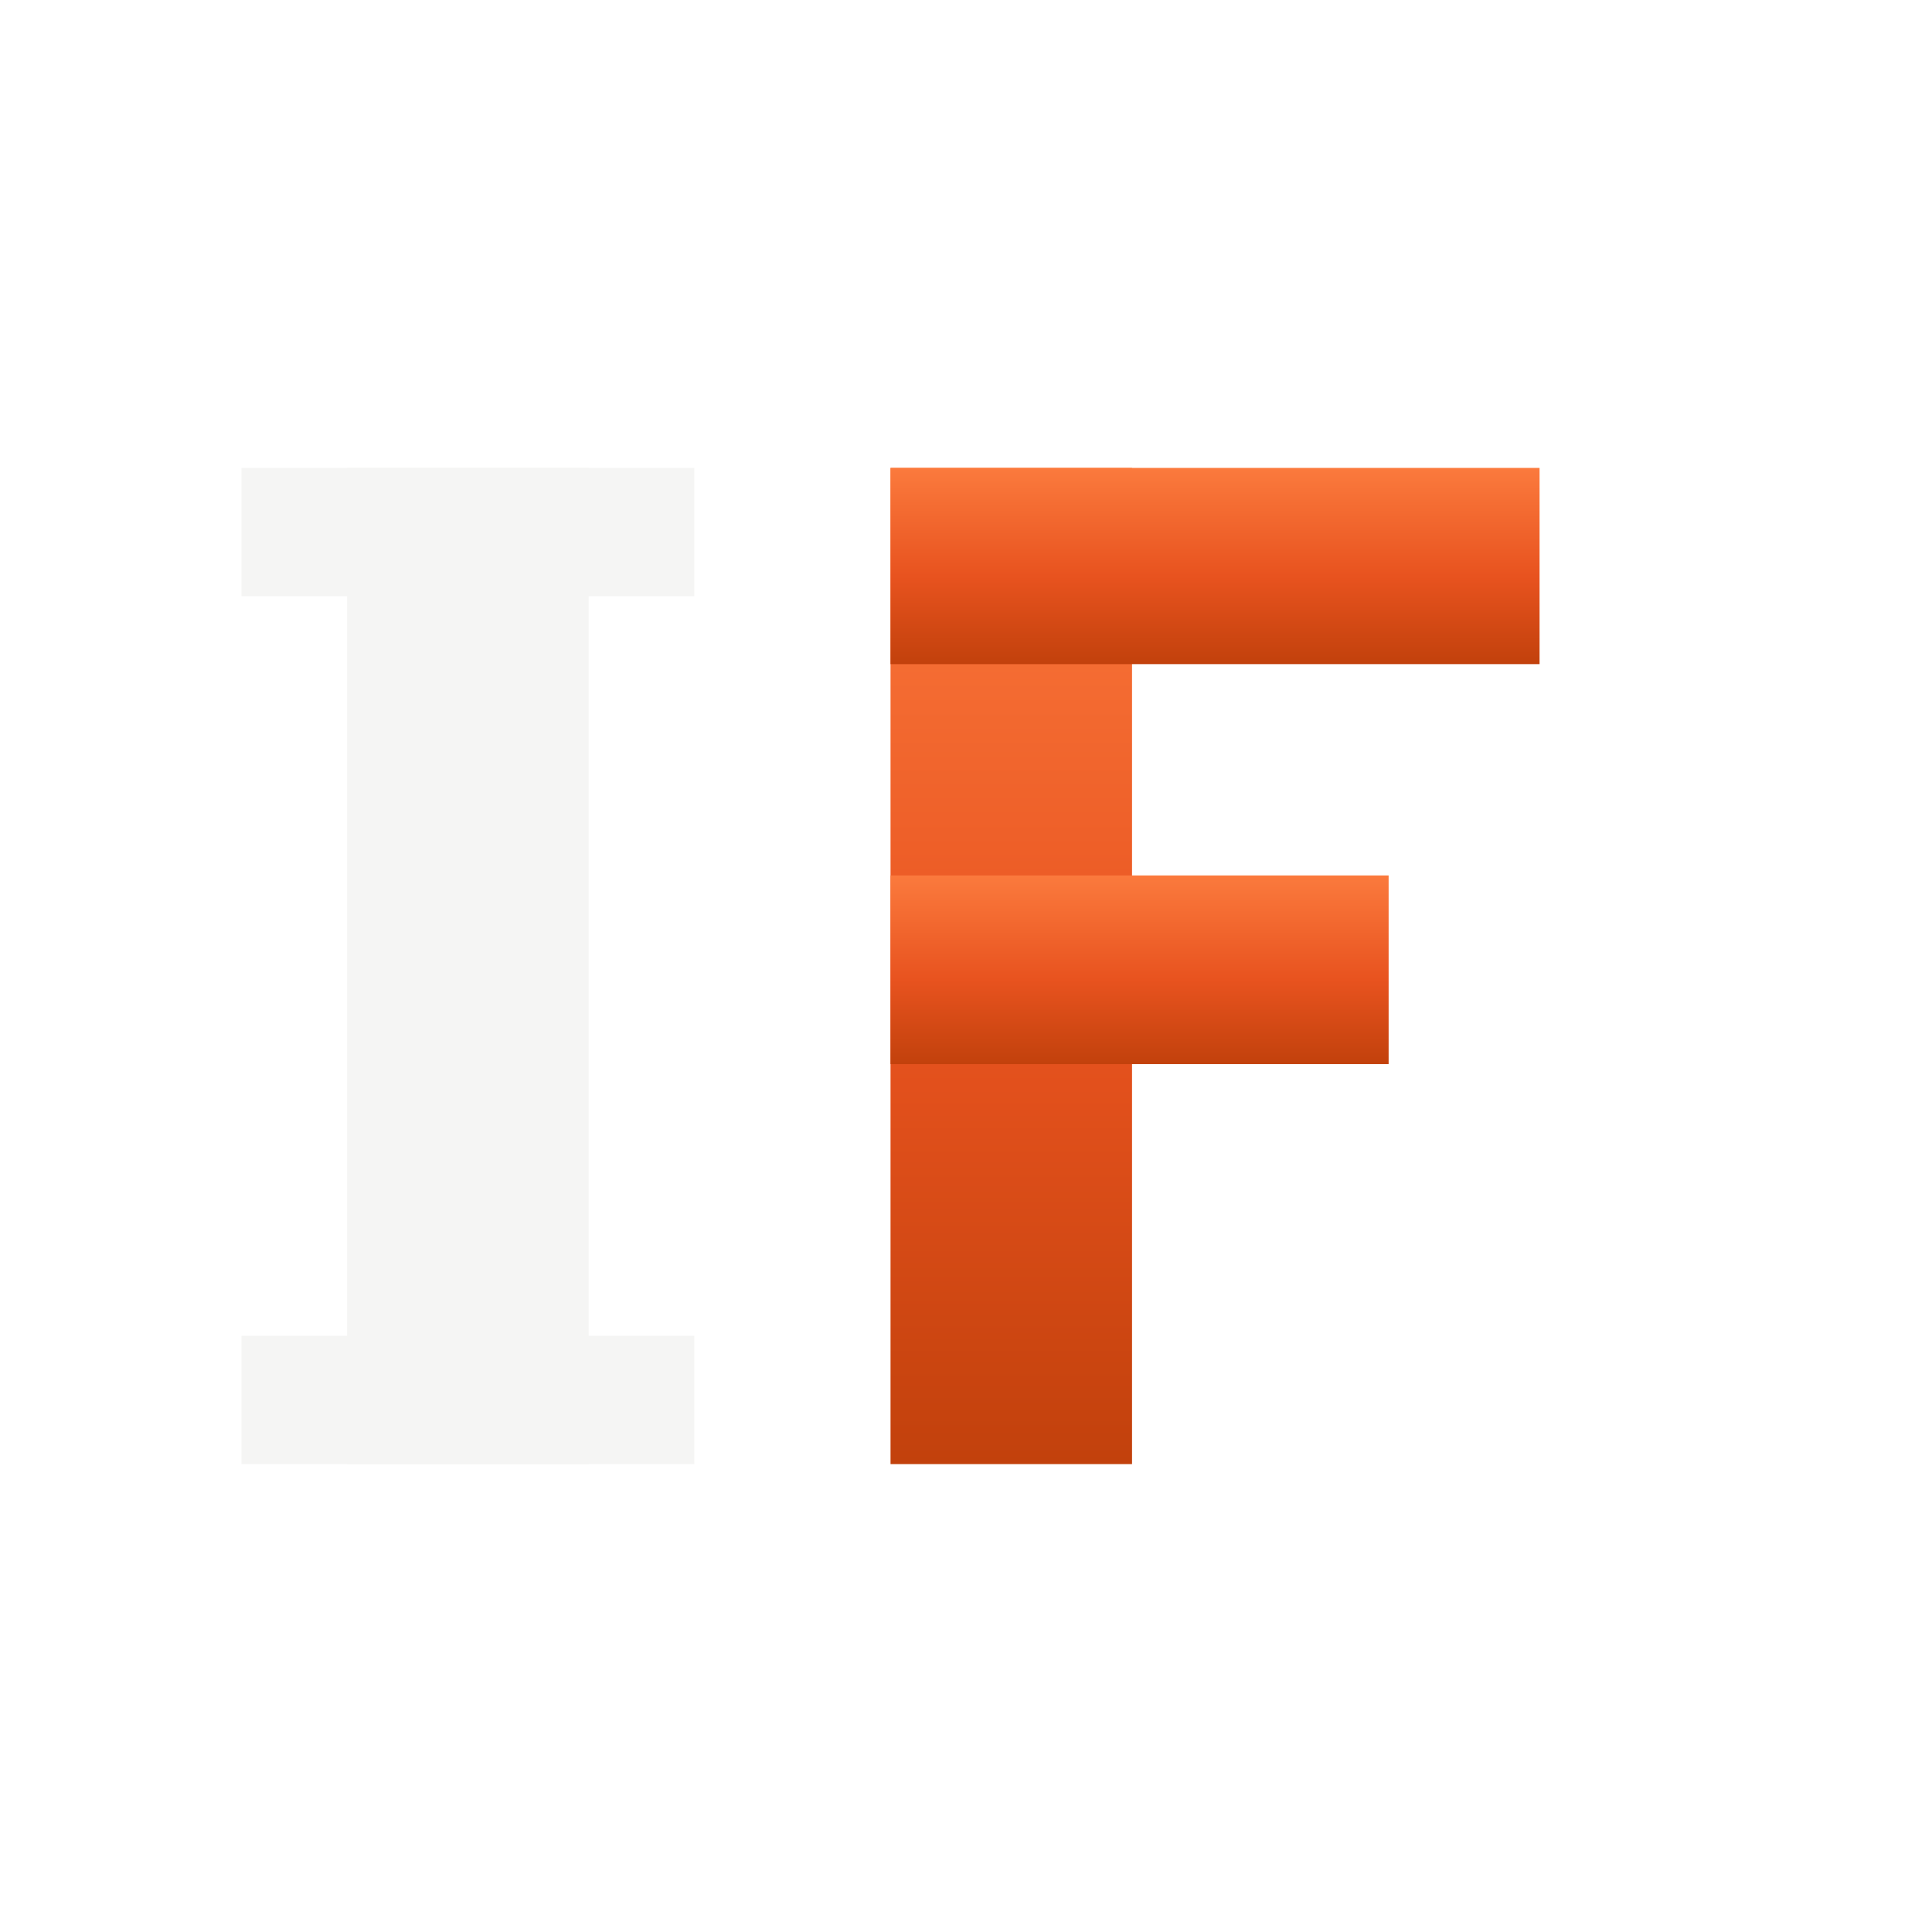
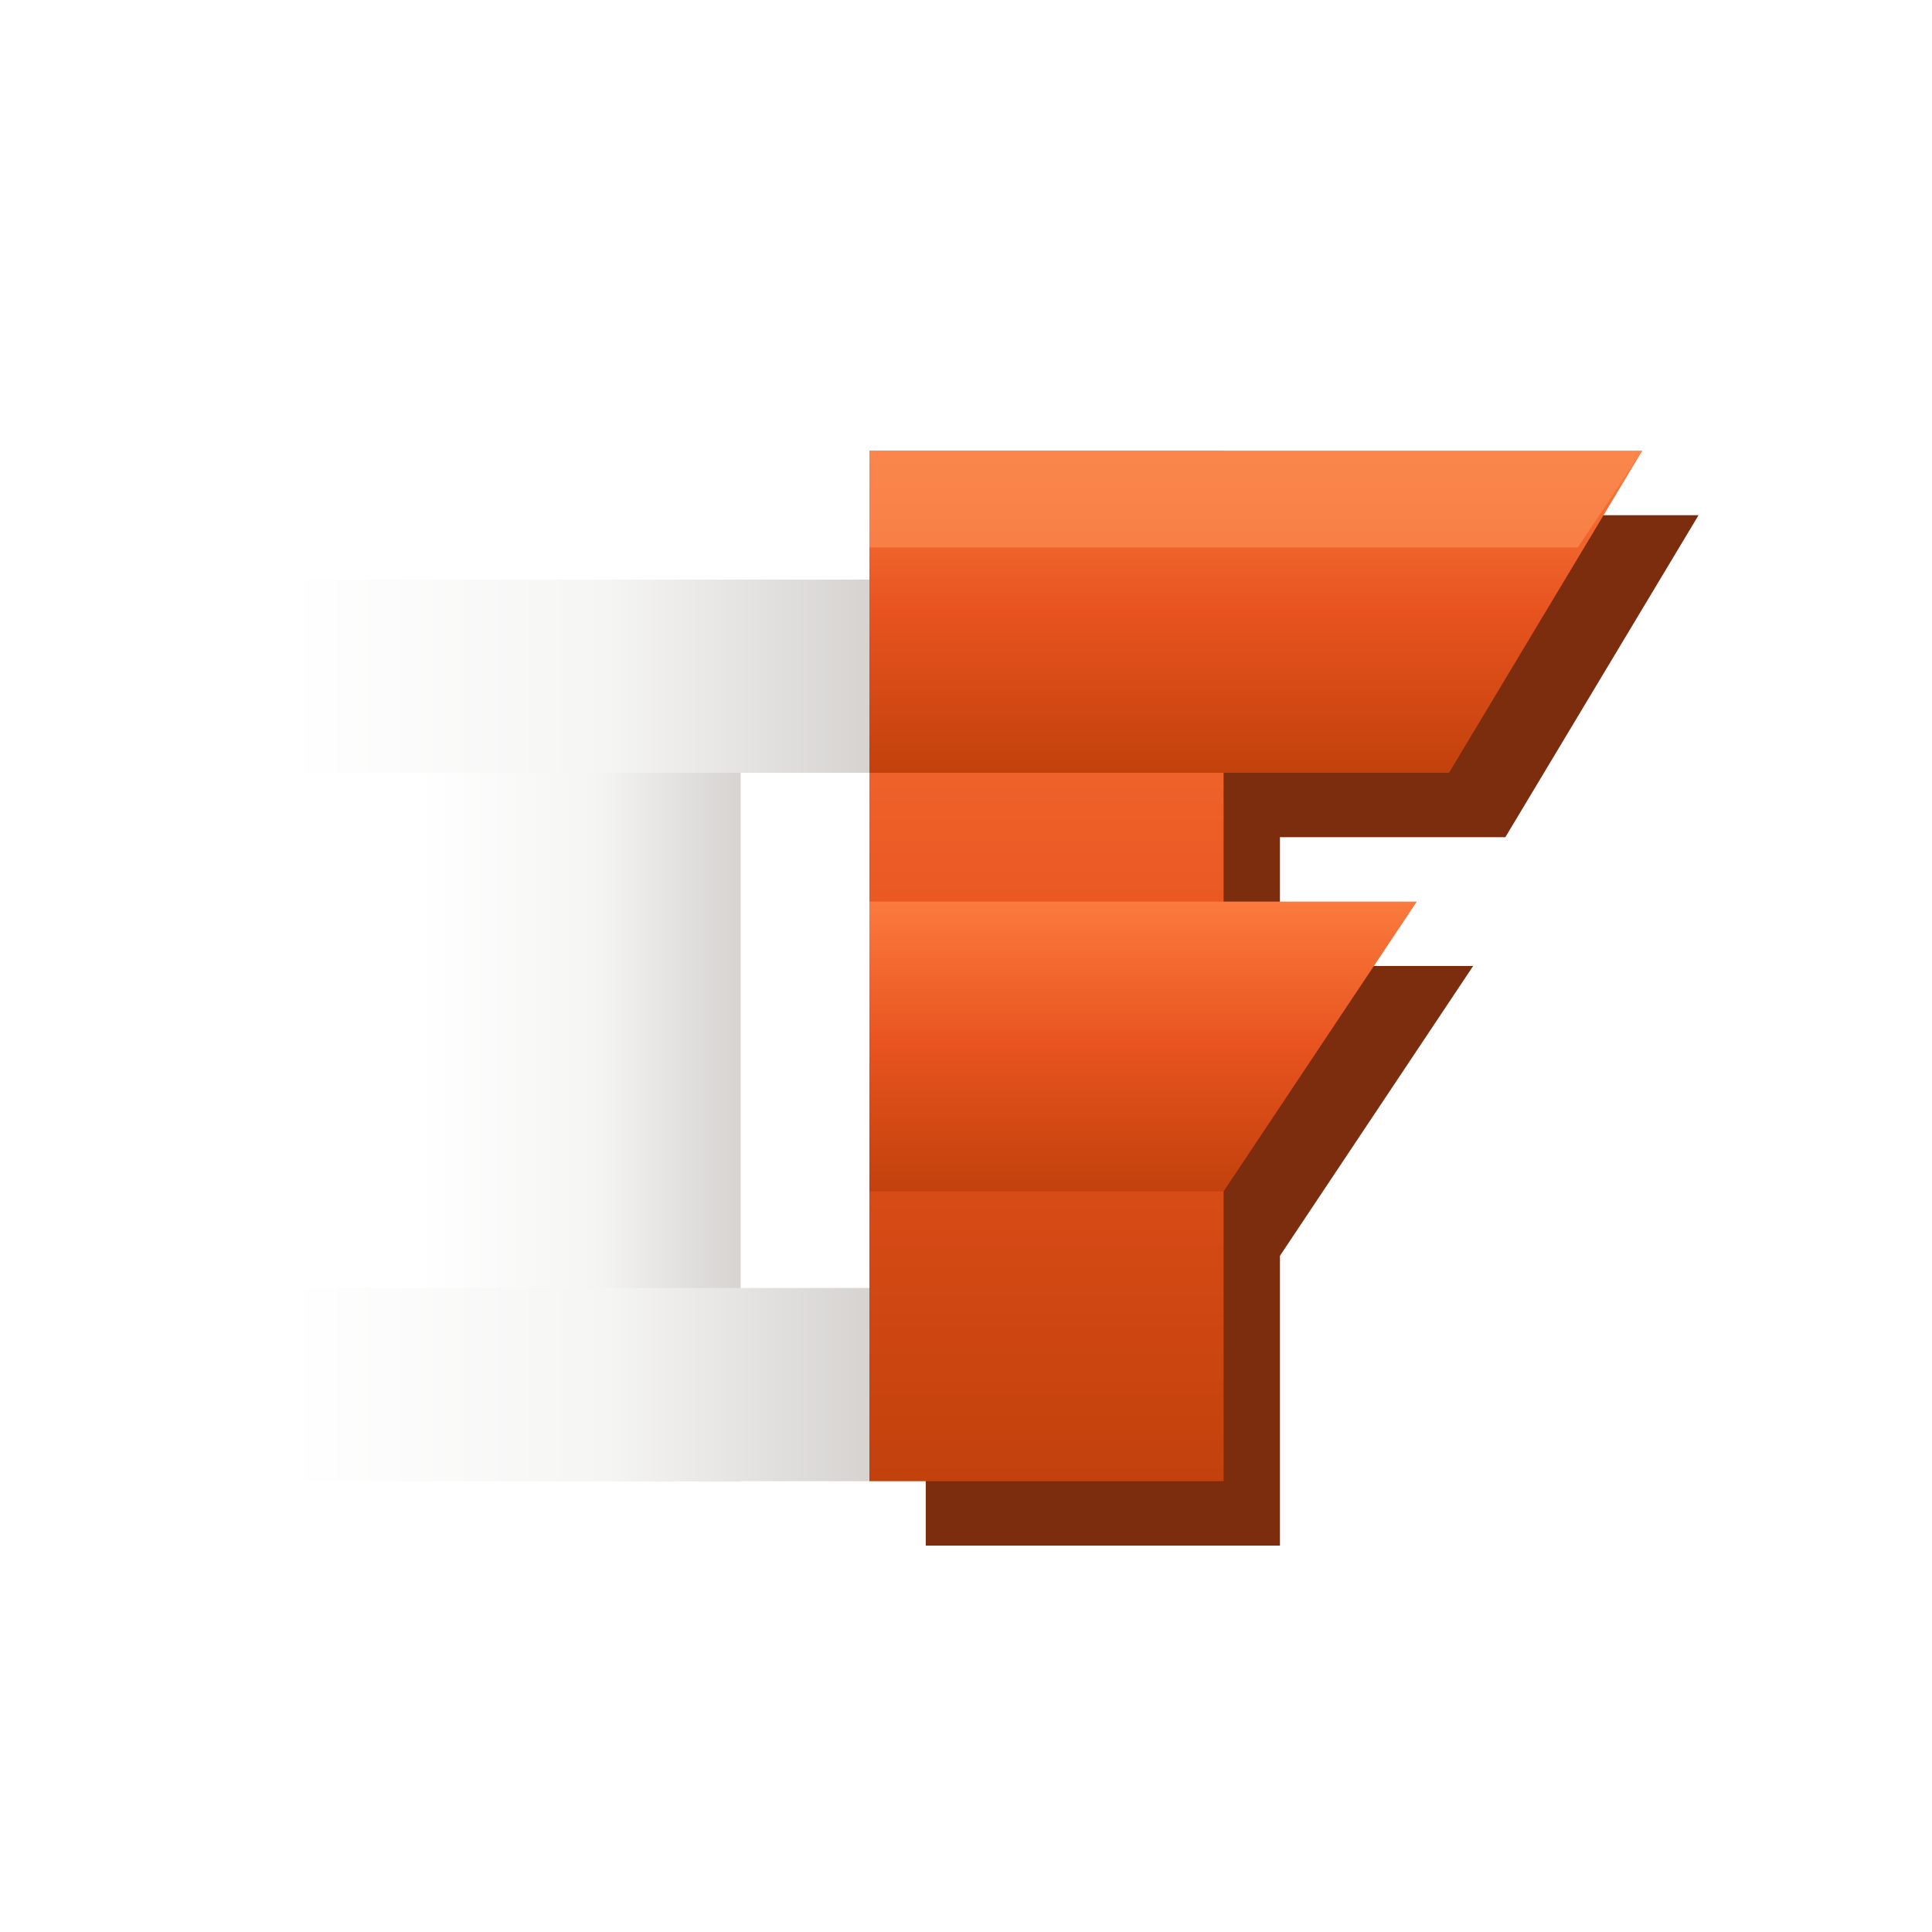
- <svg xmlns="http://www.w3.org/2000/svg" viewBox="0 0 512 512" width="512" height="512" role="img" aria-label="IronForge">
+ <svg xmlns="http://www.w3.org/2000/svg" viewBox="0 0 120 120" width="120" height="120" role="img" aria-label="IronForge">
  <defs>
    <linearGradient id="ifF" x1="0" y1="0" x2="0" y2="1">
      <stop offset="0" stop-color="#FB7A3D" />
-       <stop offset="0.55" stop-color="#E8531F" />
+       <stop offset="0.5" stop-color="#E8531F" />
      <stop offset="1" stop-color="#C2410C" />
    </linearGradient>
+     <linearGradient id="ifI" x1="0" y1="0" x2="1" y2="0">
+       <stop offset="0" stop-color="#FFFFFF" />
+       <stop offset="0.55" stop-color="#F5F5F4" />
+       <stop offset="1" stop-color="#D6D3D1" />
+     </linearGradient>
  </defs>
-   <g fill="#F5F5F4">
-     <rect x="92" y="124" width="64" height="264" />
-     <rect x="64" y="124" width="120" height="34" />
-     <rect x="64" y="354" width="120" height="34" />
+   <g fill="#7C2D0E" transform="translate(3.5,4)">
+     <polygon points="54,28 76,28 76,92 54,92" />
+     <polygon points="54,28 102,28 90,48 54,48" />
+     <polygon points="54,56 88,56 76,74 54,74" />
+   </g>
+   <g fill="url(#ifI)">
+     <rect x="26" y="36" width="20" height="56" />
+     <rect x="18" y="36" width="36" height="12" />
+     <rect x="18" y="80" width="36" height="12" />
  </g>
  <g fill="url(#ifF)">
-     <rect x="236" y="124" width="64" height="264" />
-     <rect x="236" y="124" width="172" height="52" />
-     <rect x="236" y="232" width="132" height="50" />
+     <polygon points="54,28 76,28 76,92 54,92" />
+     <polygon points="54,28 102,28 90,48 54,48" />
+     <polygon points="54,56 88,56 76,74 54,74" />
  </g>
+   <polygon points="54,28 102,28 98,34 54,34" fill="#FB8B53" opacity="0.7" />
</svg>
